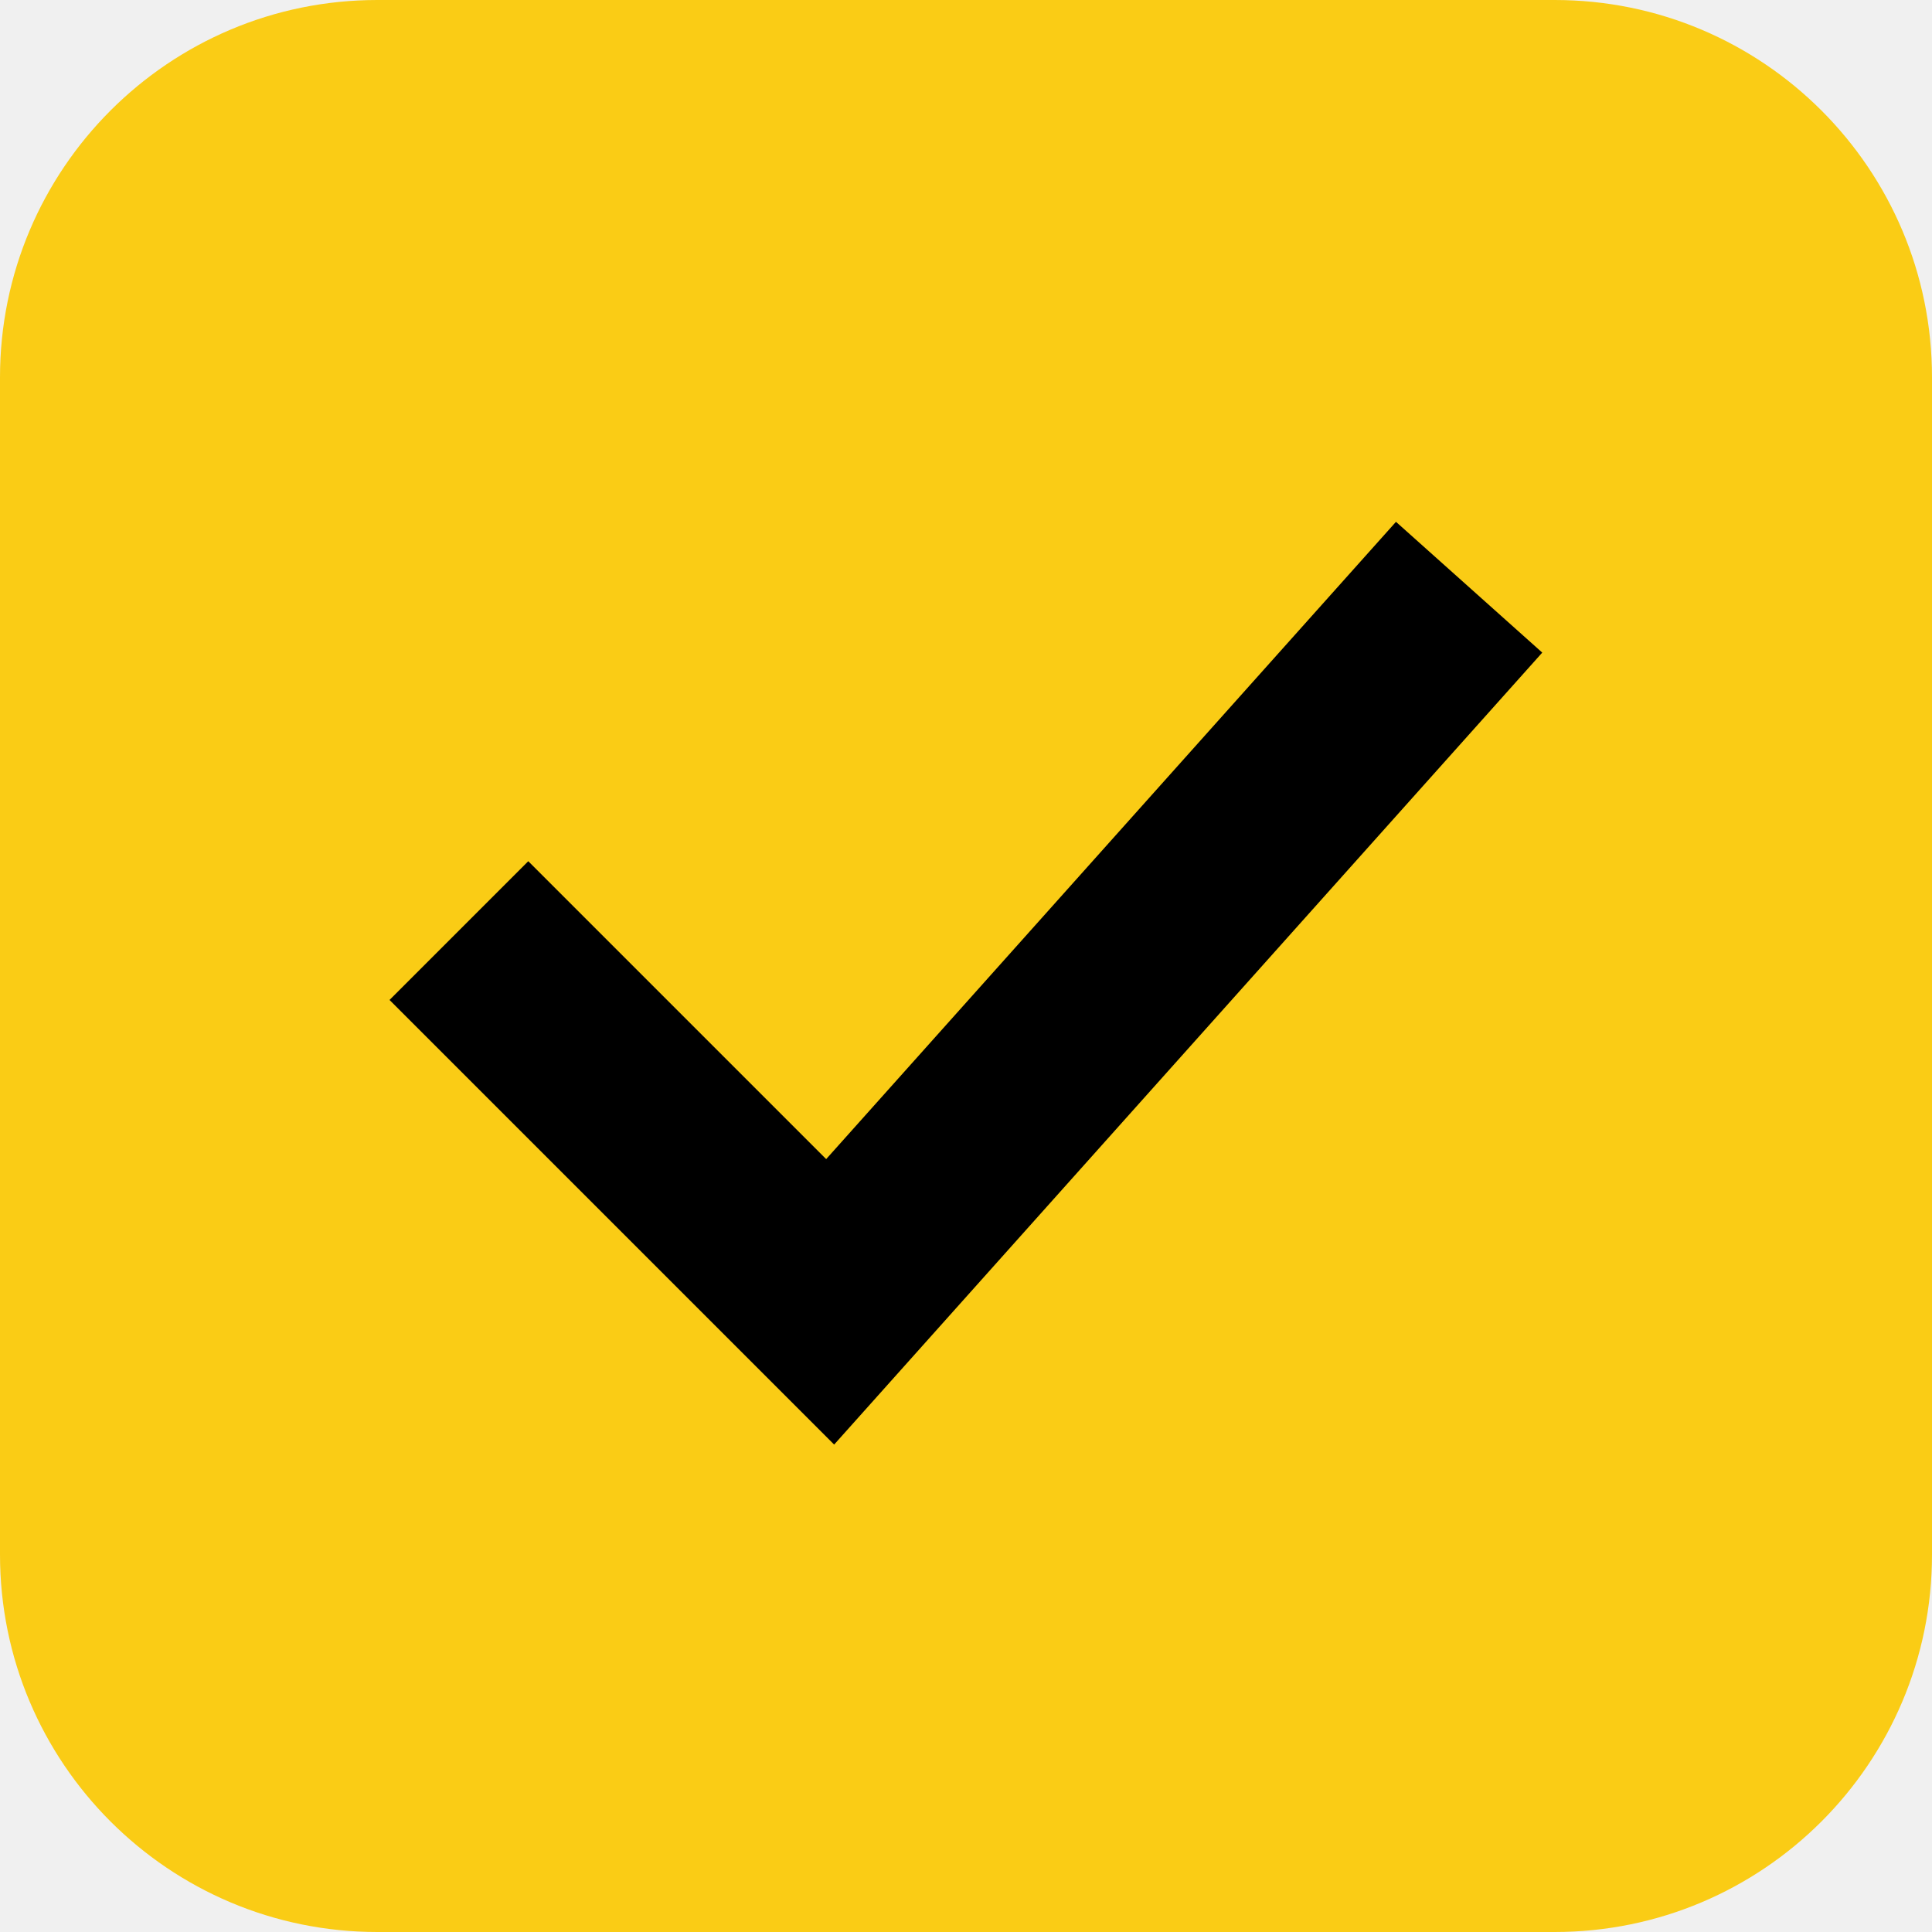
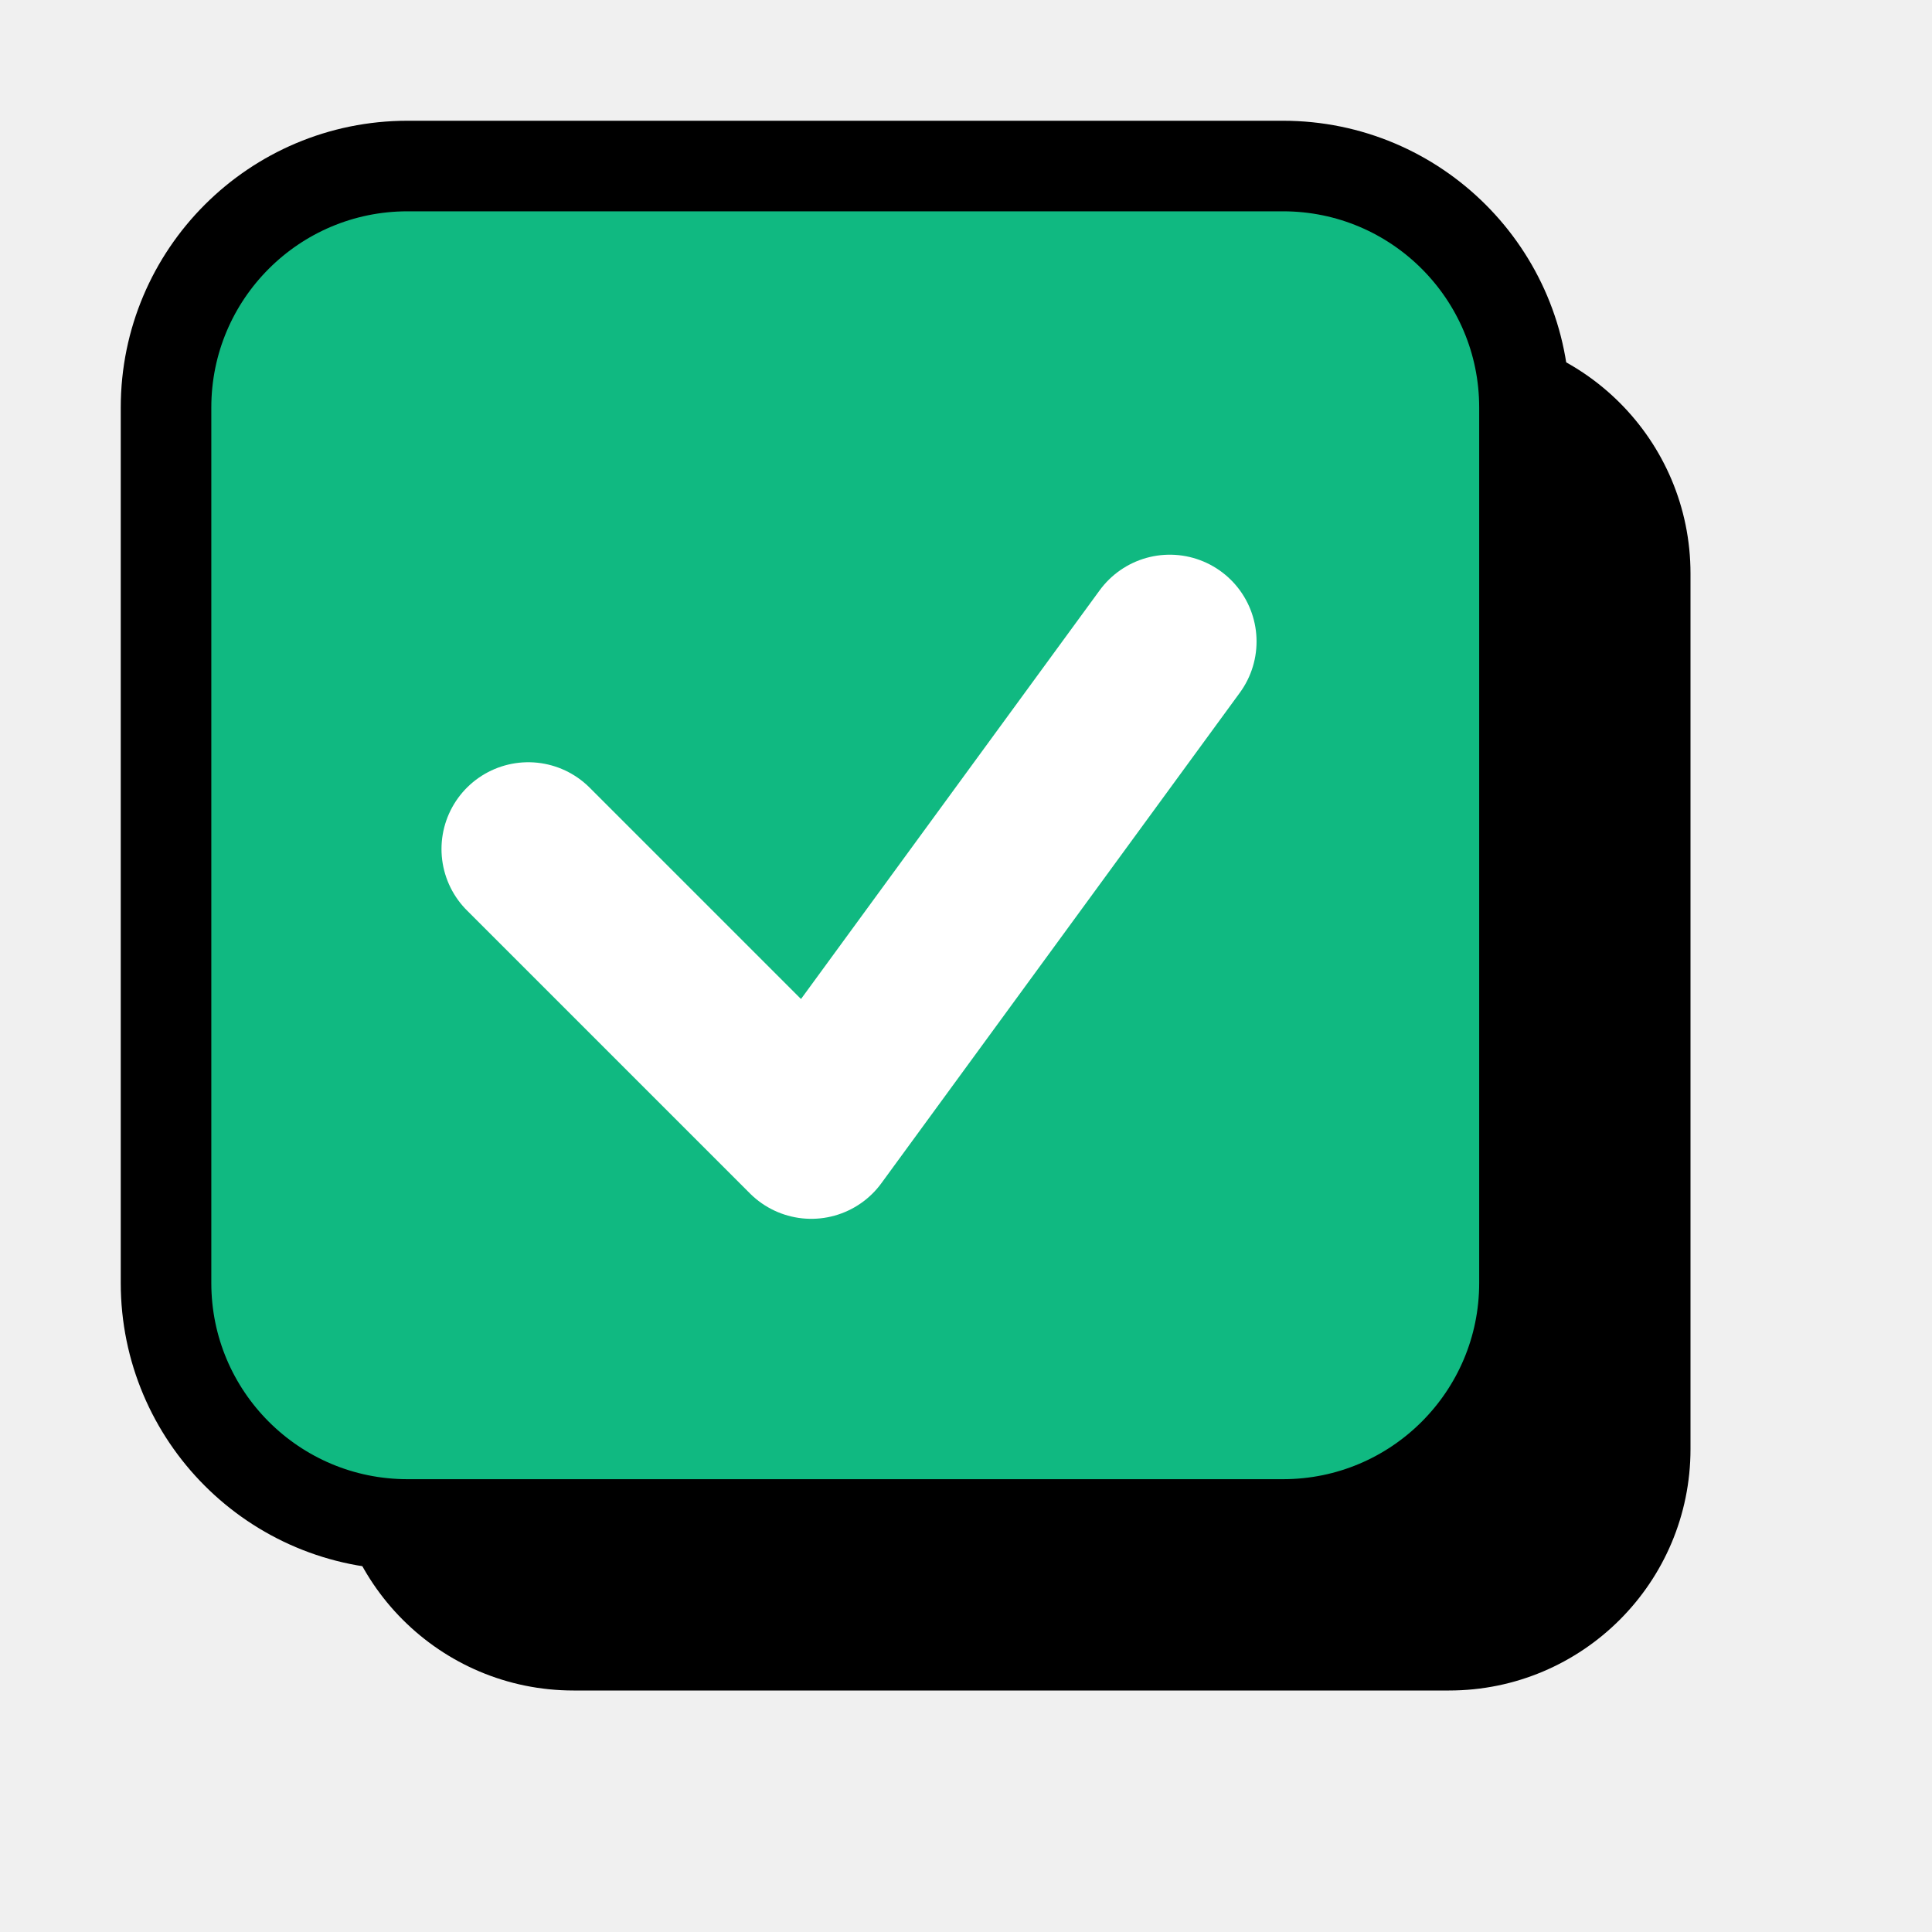
<svg xmlns="http://www.w3.org/2000/svg" viewBox="0 0 512 512" width="100%" height="100%">
-   <rect x="0" y="0" width="512" height="512" rx="100" fill="#facc15" />
-   <path d="M140 265 L220 345 L372 175" fill="none" stroke="#000000" stroke-width="52" stroke-linecap="square" stroke-linejoin="miter" />
+   <rect x="88" y="88" width="360" height="360" rx="64" fill="#000000" />
+   <rect x="44" y="44" width="360" height="360" rx="64" fill="#10b981" stroke="#000000" stroke-width="24" />
+   <path d="M140 225 L215 300 L310 170" fill="none" stroke="#ffffff" stroke-width="46" stroke-linecap="round" stroke-linejoin="round" />
</svg>
